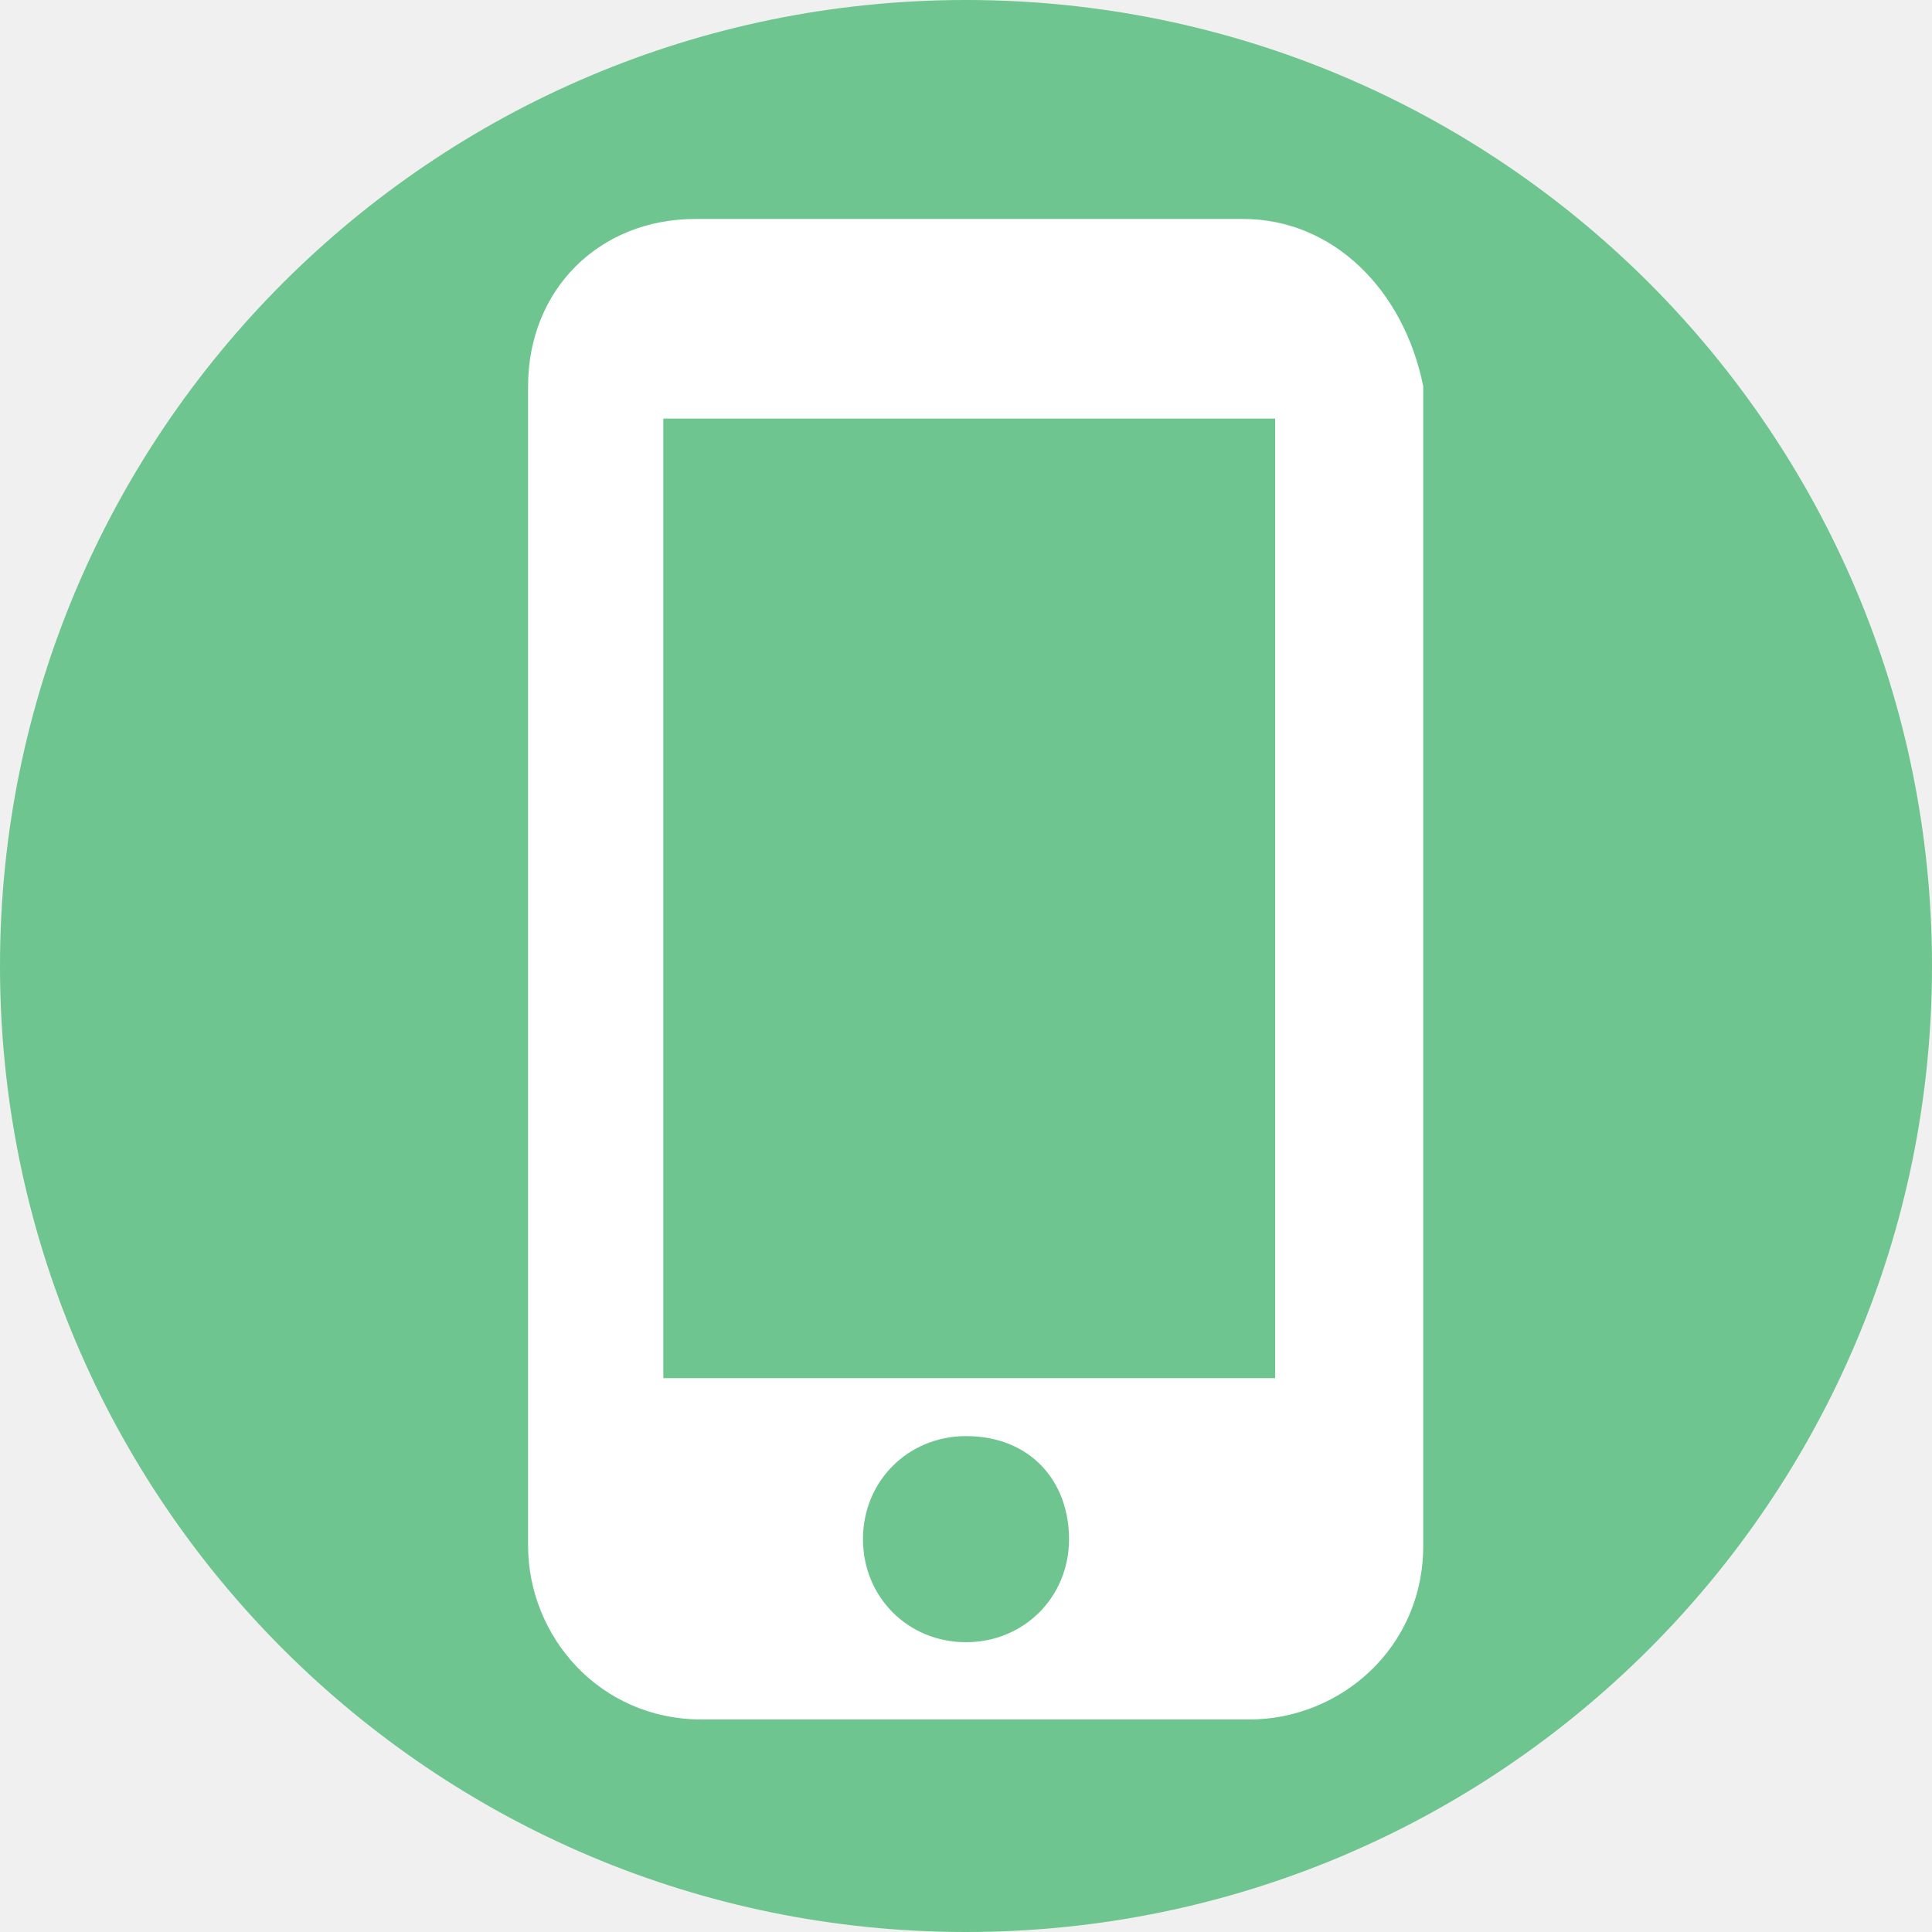
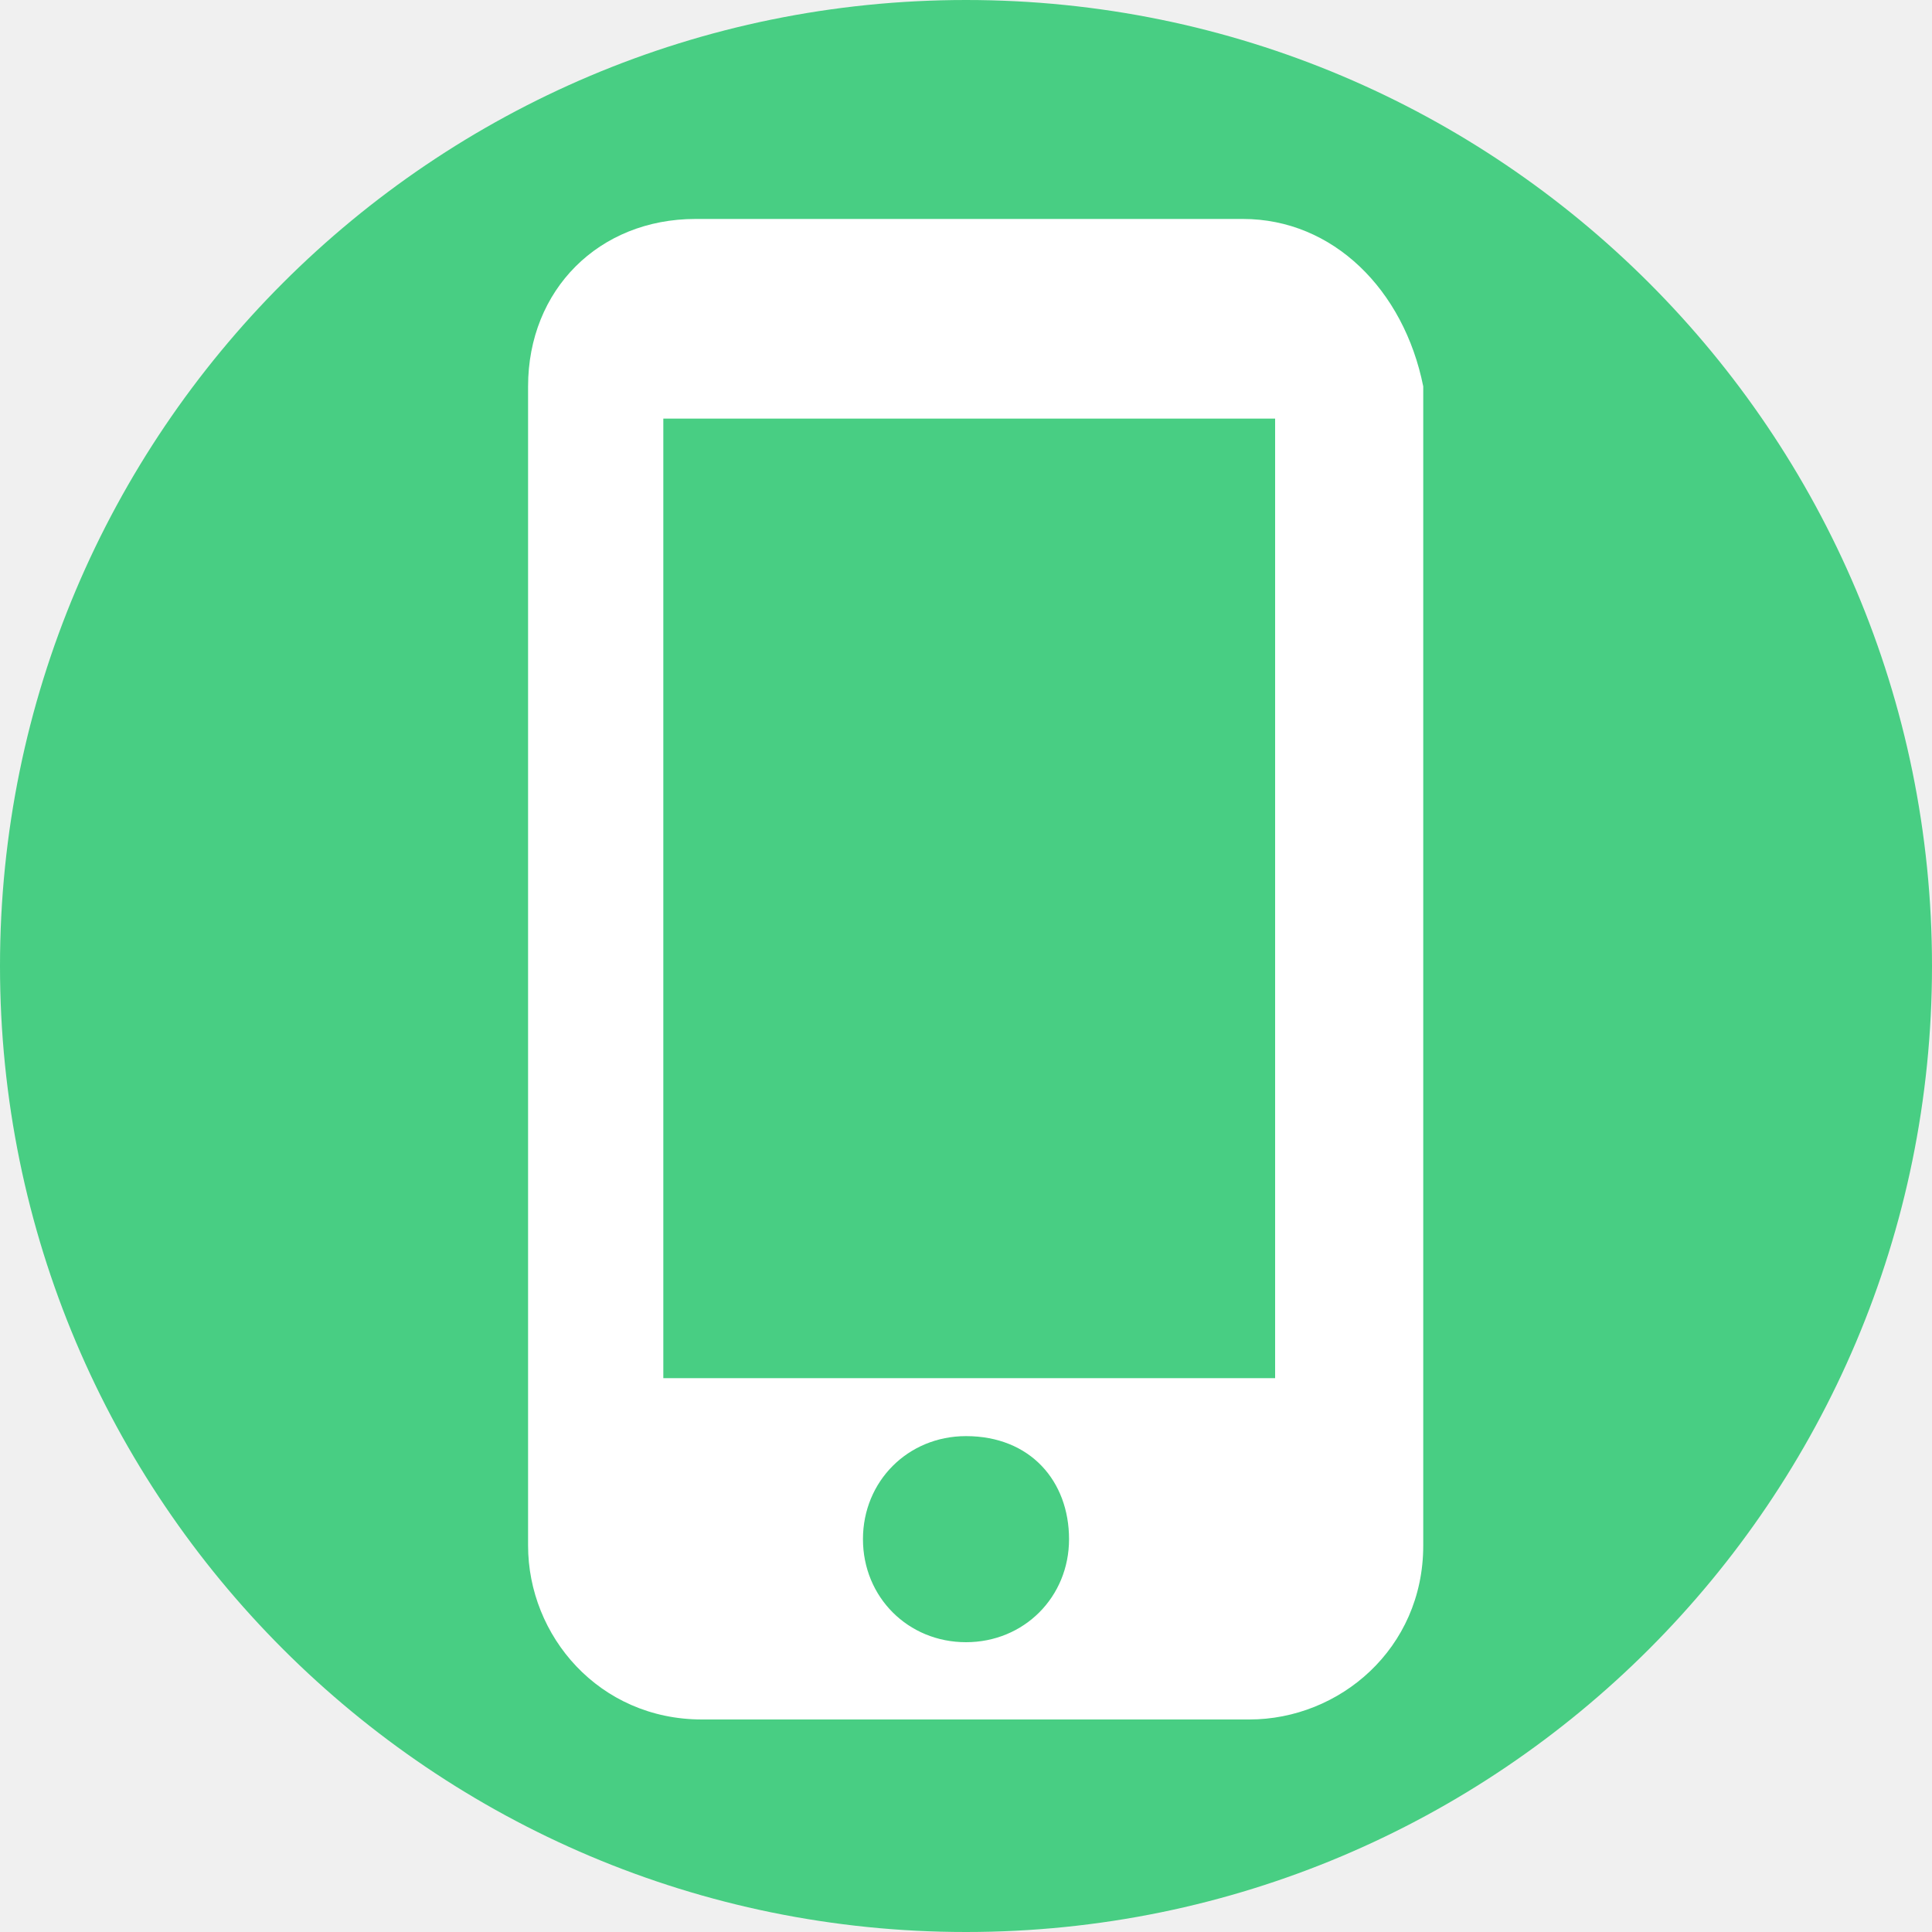
<svg xmlns="http://www.w3.org/2000/svg" version="1.1" id="Слой_1" x="0px" y="0px" viewBox="0 0 30 30" style="enable-background:new 0 0 30 30;" xml:space="preserve">
  <style type="text/css">
- 	.st0{fill:#6FC58F;}
+ 	.st0{fill:#48CE83;}
	.st1{fill:#FFFFFF;}
</style>
  <circle class="st0" cx="15" cy="15" r="15" />
  <g>
-     <path class="st1" d="M19.3,3.4h-8.5C9.3,3.4,8.2,4.5,8.2,6v18c0,1.4,1.1,2.7,2.7,2.7h8.5c1.4,0,2.7-1.1,2.7-2.7V6   C21.8,4.5,20.7,3.4,19.3,3.4z M15,25.5c-0.9,0-1.6-0.7-1.6-1.6c0-0.9,0.7-1.6,1.6-1.6c1,0,1.6,0.7,1.6,1.6S15.9,25.5,15,25.5z    M19.8,21.4h-9.5V6.5h9.5V21.4z" />
+     <path class="st1" d="M19.3,3.4h-8.5C9.3,3.4,8.2,4.5,8.2,6v18c0,1.4,1.1,2.7,2.7,2.7h8.5c1.4,0,2.7-1.1,2.7-2.7V6   C21.8,4.5,20.7,3.4,19.3,3.4z M15,25.5c-0.9,0-1.6-0.7-1.6-1.6s0.7-1.6,1.6-1.6c1,0,1.6,0.7,1.6,1.6S15.9,25.5,15,25.5z M19.8,21.4   h-9.5V6.5h9.5V21.4z" />
  </g>
</svg>
